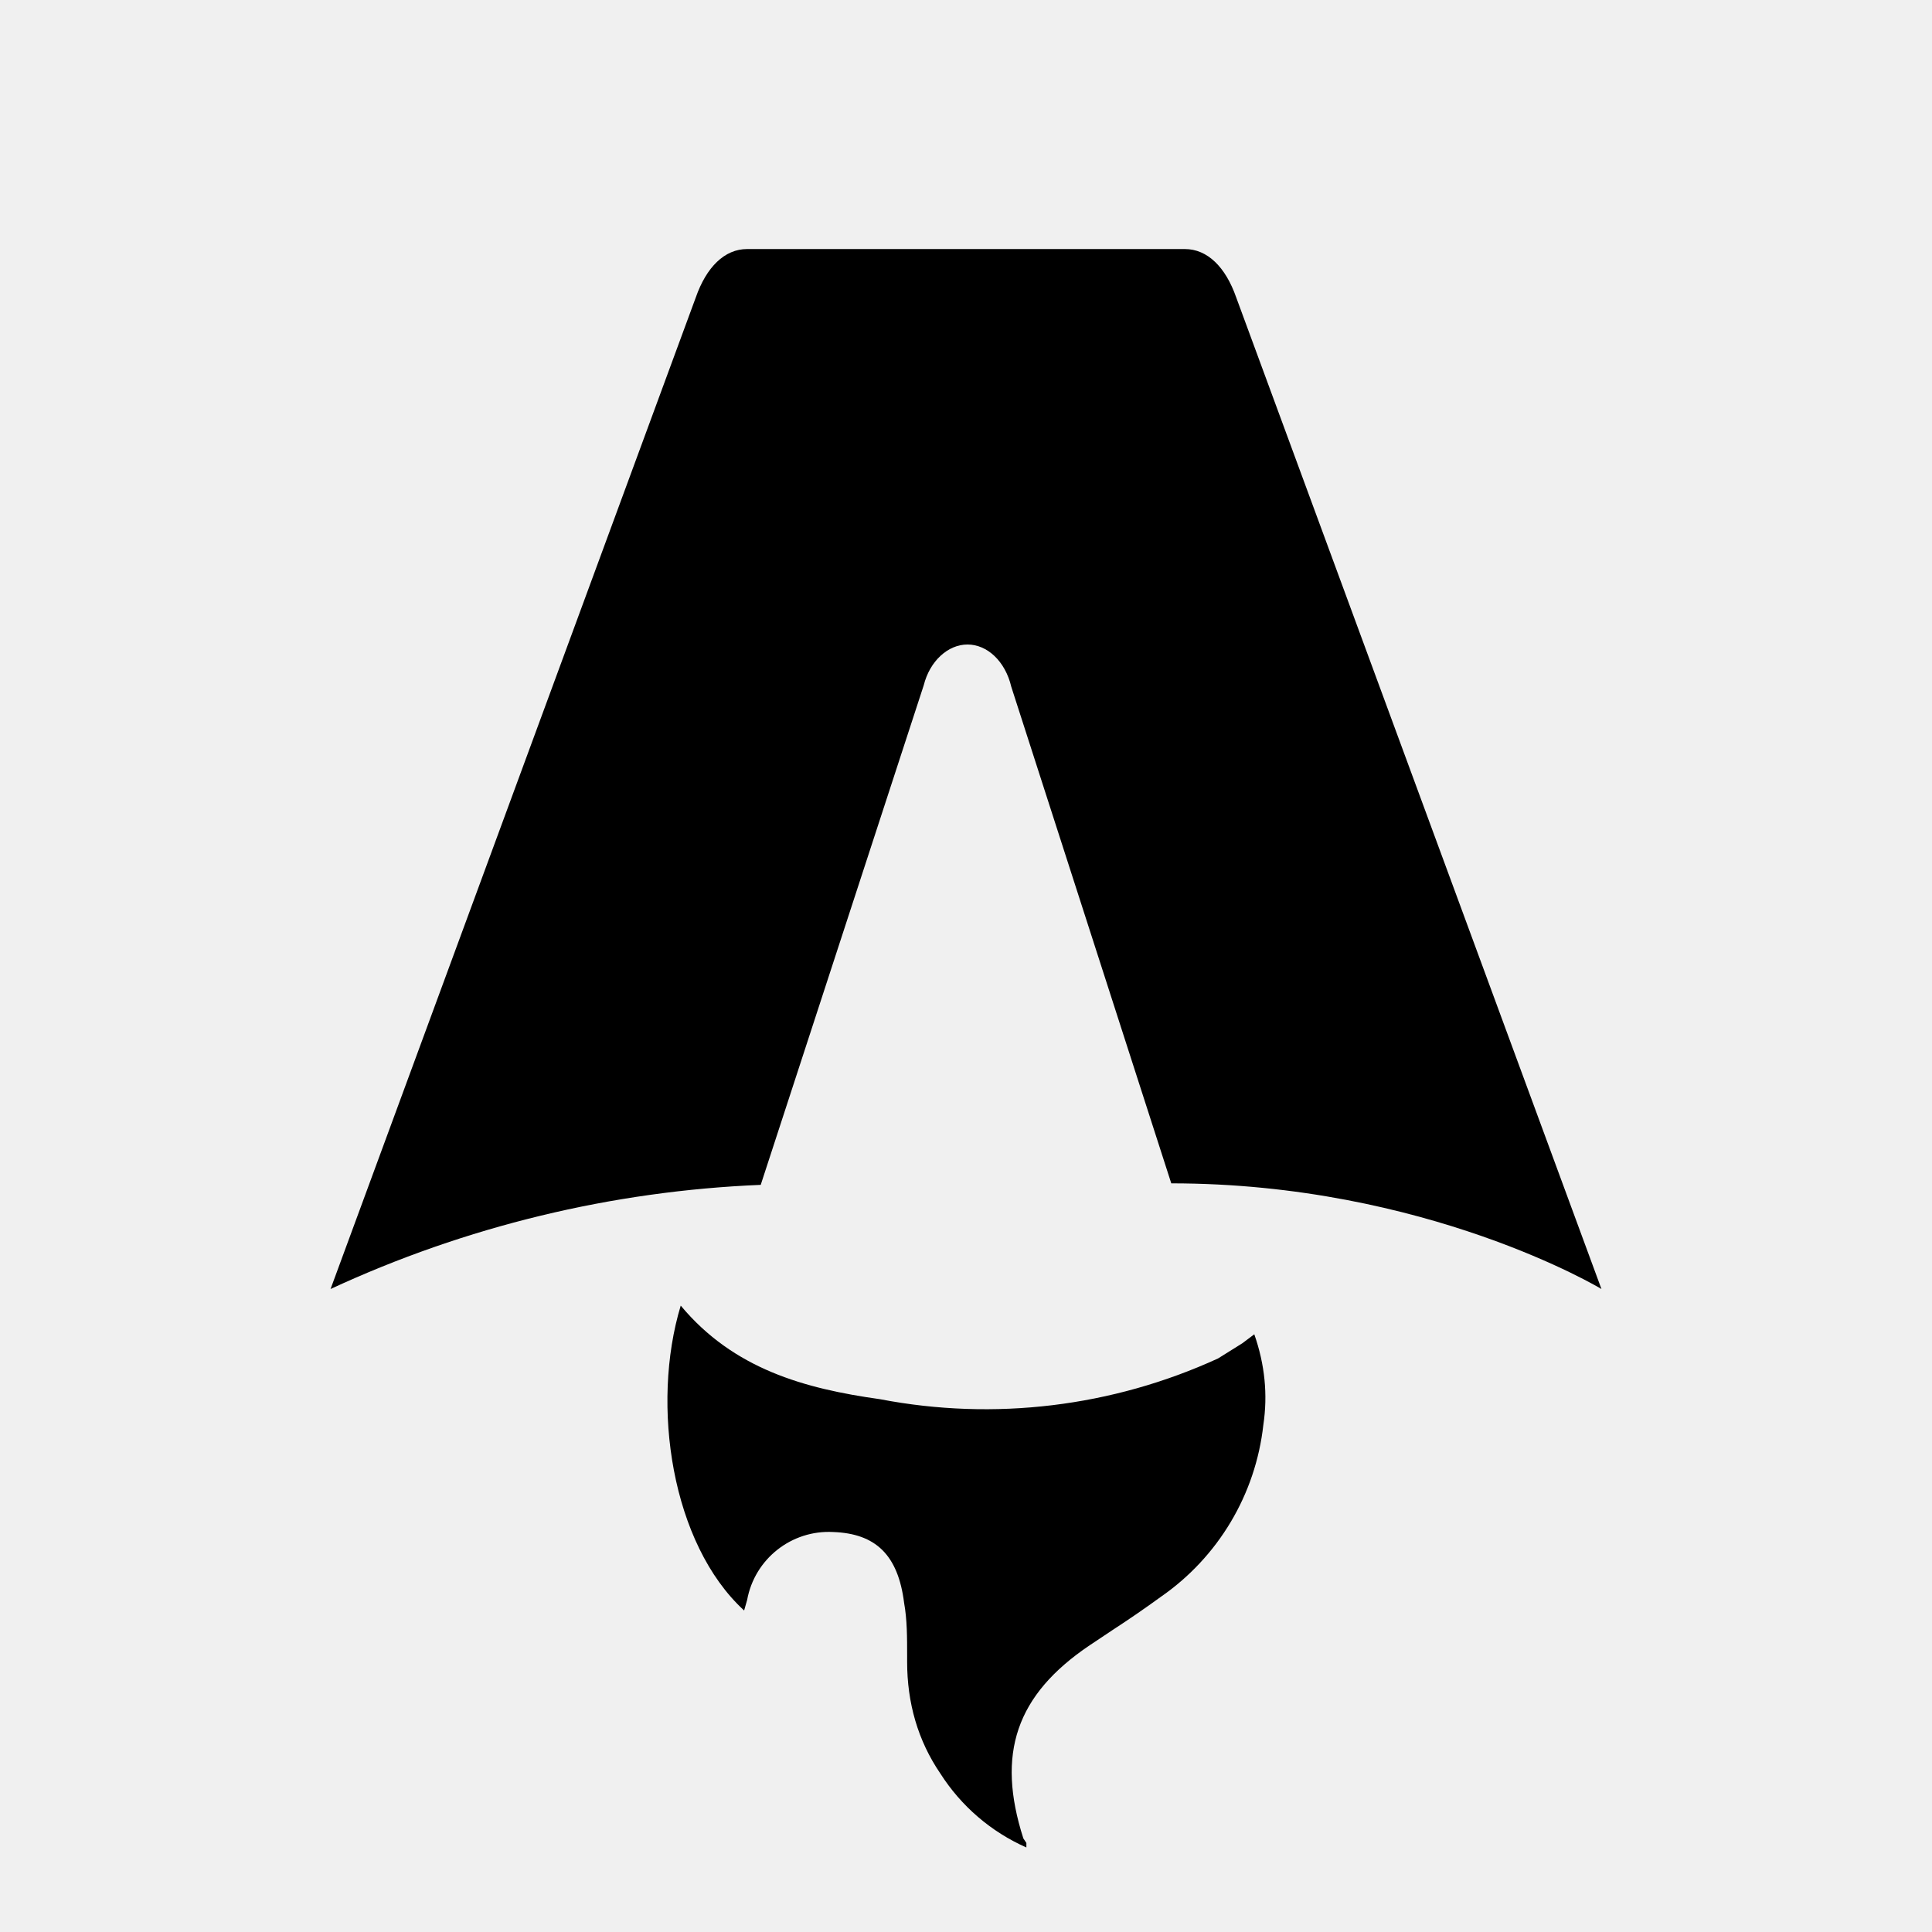
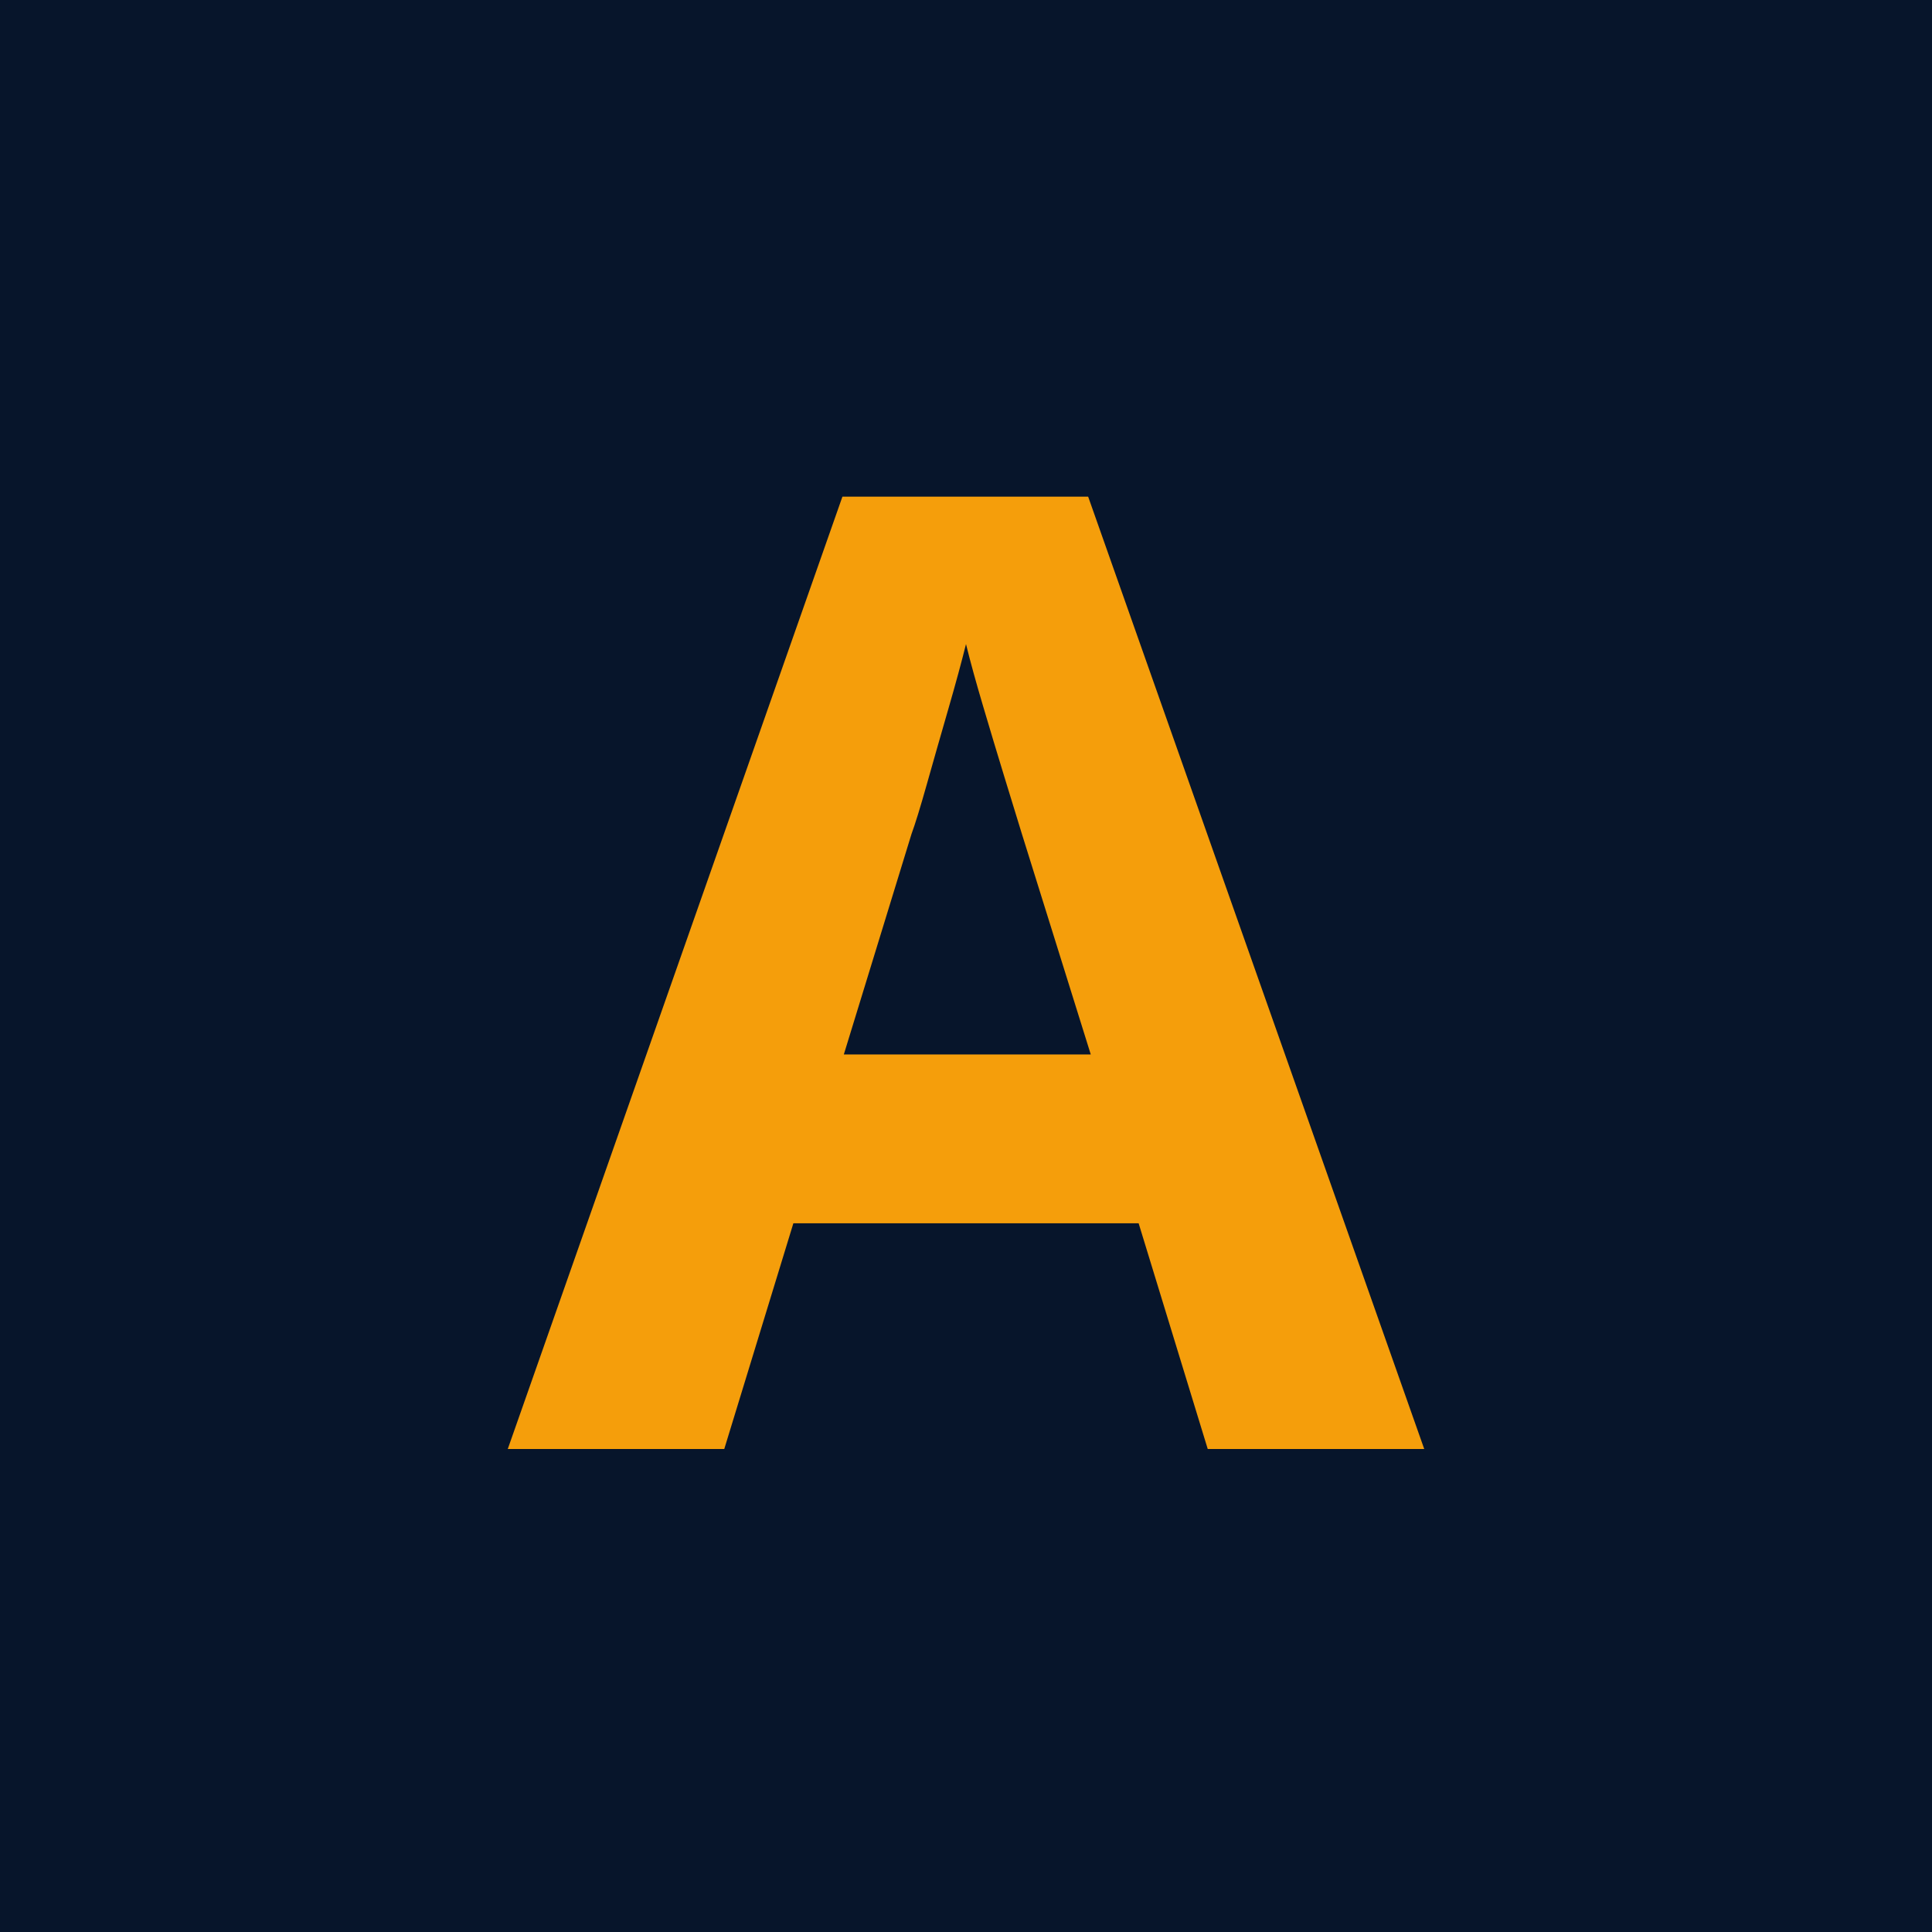
- <svg xmlns="http://www.w3.org/2000/svg" fill="none" viewBox="0 0 128 128">
-   <path d="M50.4 78.5a75.1 75.1 0 0 0-28.5 6.9l24.2-65.7c.7-2 1.9-3.2 3.4-3.2h29c1.5 0 2.7 1.2 3.4 3.2l24.2 65.7s-11.6-7-28.5-7L67 45.5c-.4-1.7-1.6-2.8-2.9-2.8-1.3 0-2.5 1.1-2.9 2.7L50.4 78.5Zm-1.1 28.2Zm-4.2-20.2c-2 6.6-.6 15.8 4.2 20.2a17.5 17.5 0 0 1 .2-.7 5.5 5.5 0 0 1 5.7-4.5c2.8.1 4.3 1.5 4.7 4.7.2 1.1.2 2.3.2 3.5v.4c0 2.7.7 5.2 2.2 7.4a13 13 0 0 0 5.7 4.9v-.3l-.2-.3c-1.8-5.6-.5-9.5 4.4-12.8l1.5-1a73 73 0 0 0 3.2-2.2 16 16 0 0 0 6.8-11.4c.3-2 .1-4-.6-6l-.8.6-1.6 1a37 37 0 0 1-22.4 2.7c-5-.7-9.7-2-13.2-6.2Z" />
-   <style>
-         path { fill: #000; }
-         @media (prefers-color-scheme: dark) {
-             path { fill: #FFF; }
-         }
-     </style>
+ <svg xmlns="http://www.w3.org/2000/svg" viewBox="0 0 128 128">
+   <rect width="128" height="128" fill="#07152b" />
+   <text x="64" y="96" text-anchor="middle" font-family="system-ui, sans-serif" font-weight="800" font-size="88" fill="#f59e0b">A</text>
</svg>
